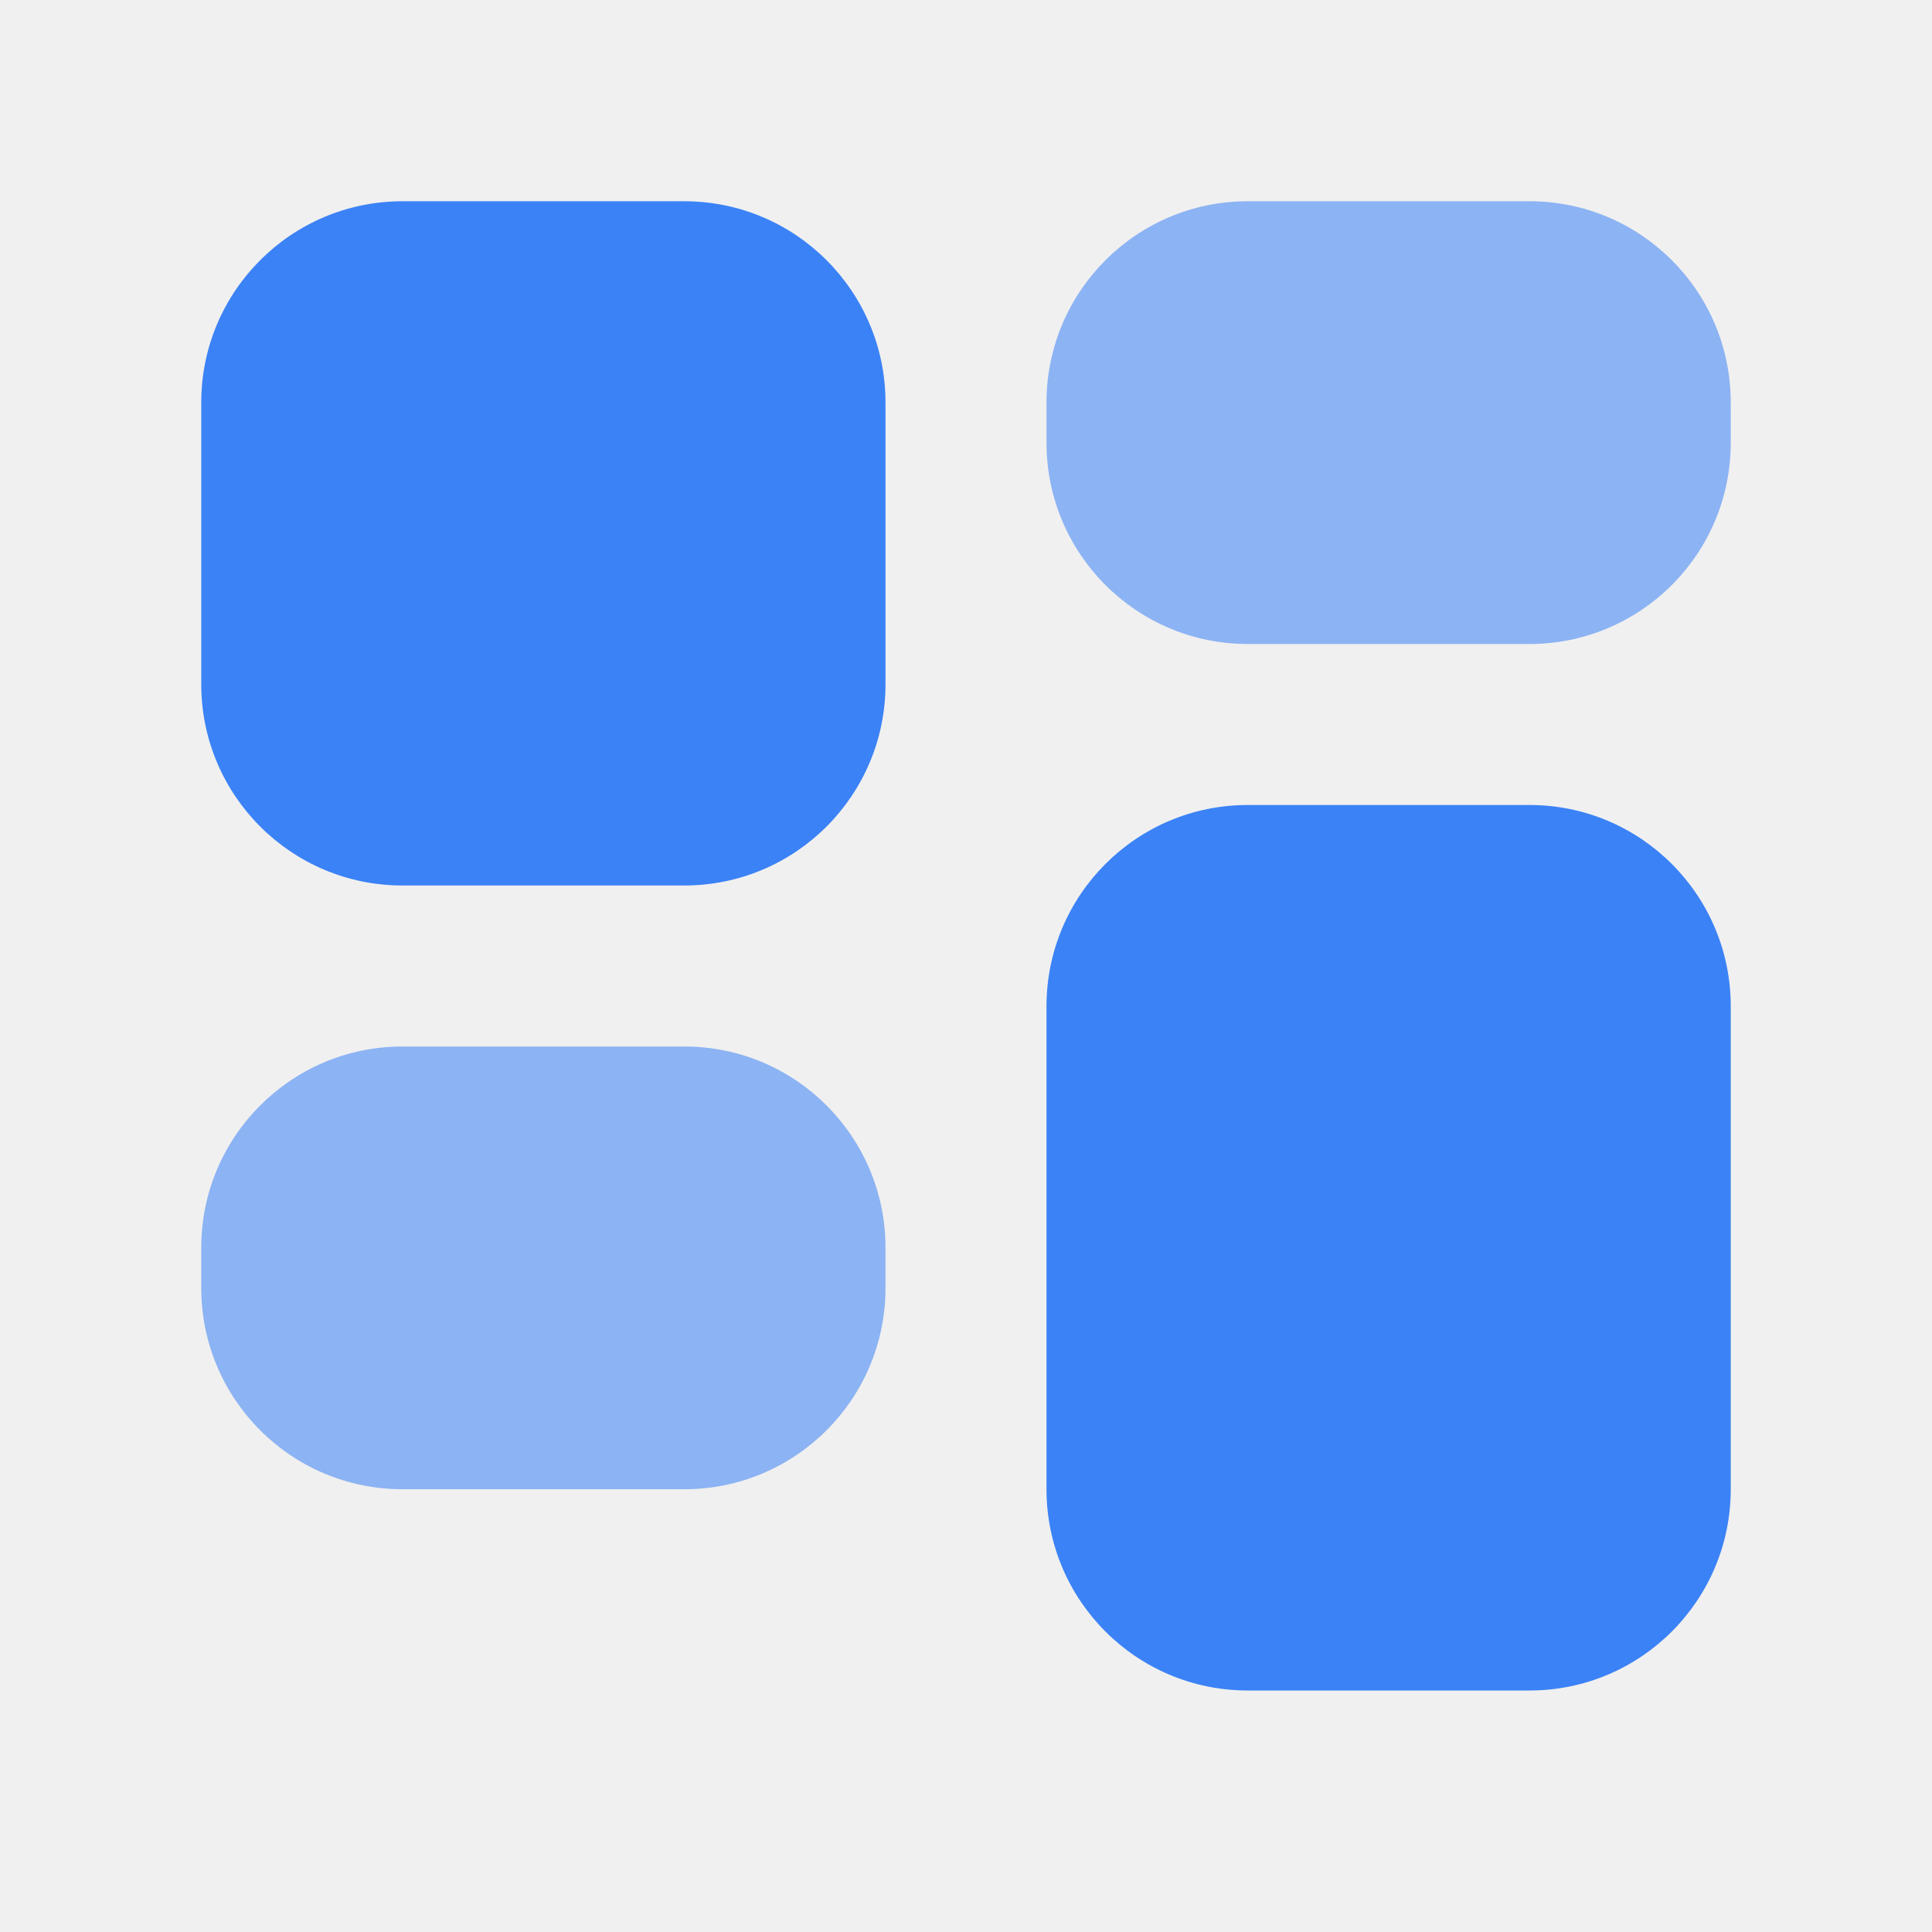
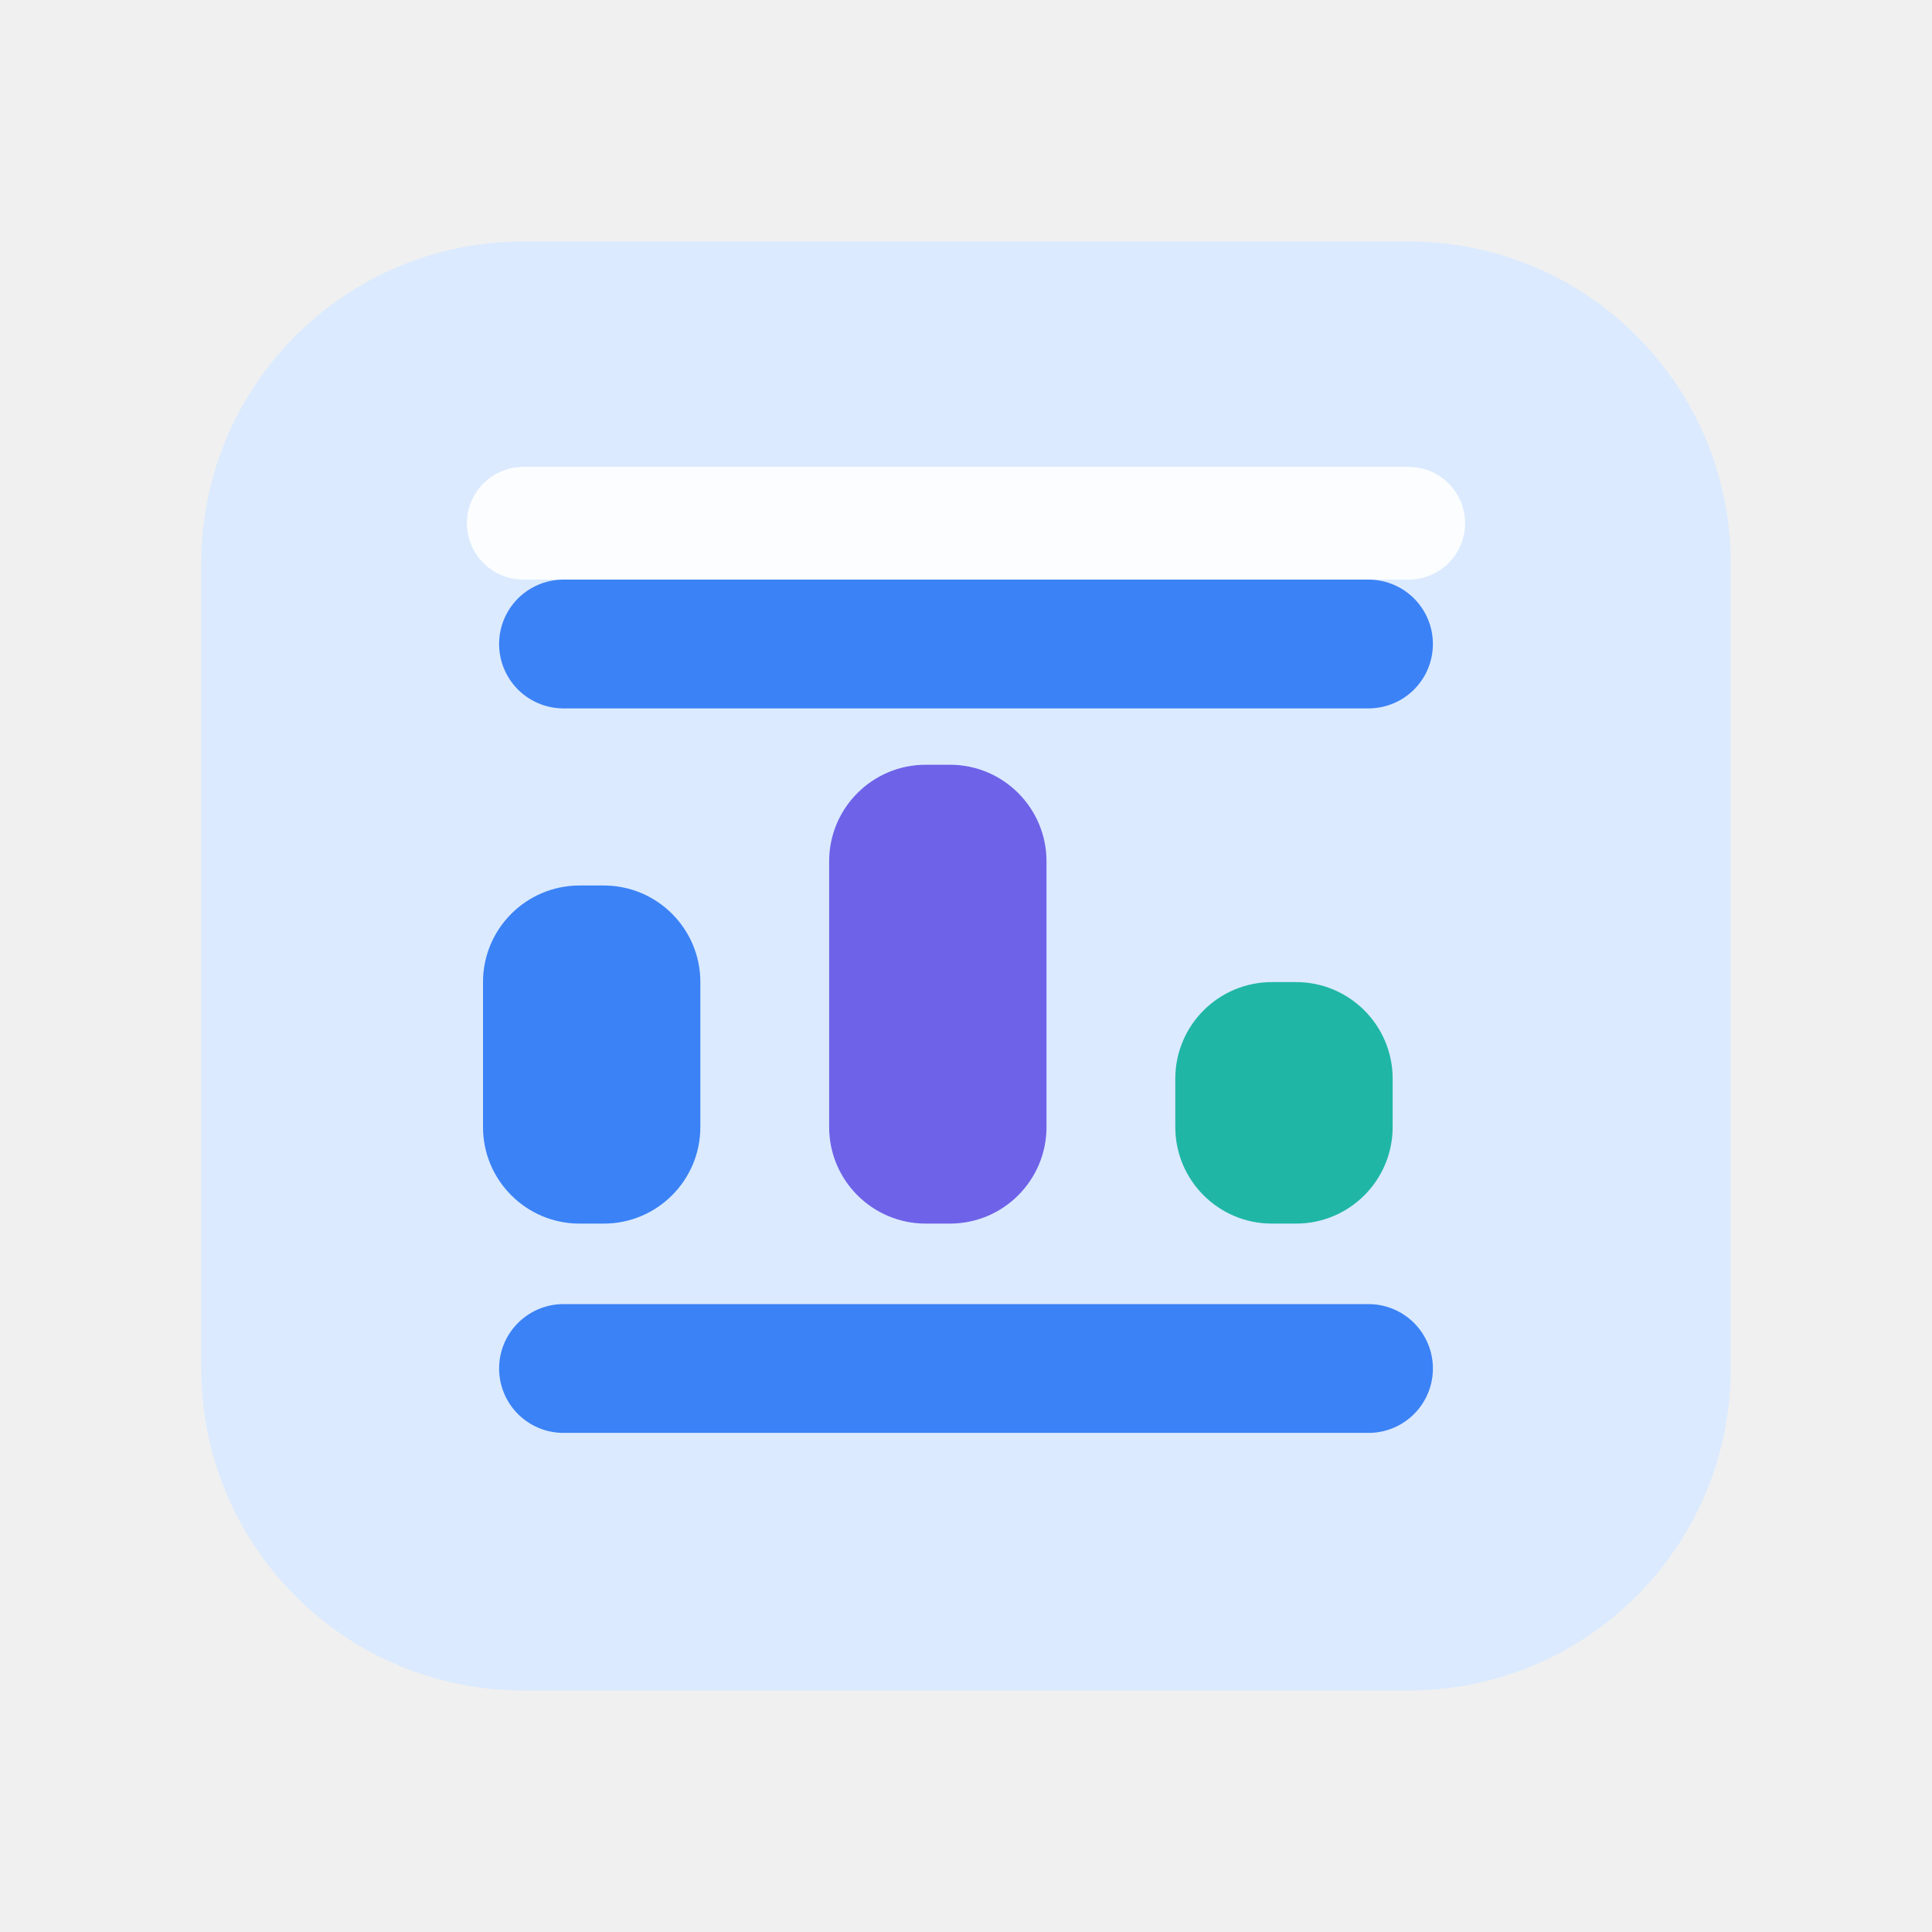
- <svg xmlns="http://www.w3.org/2000/svg" width="24" height="24" viewBox="0 0 24 24">
-   <rect x="2.5" y="2.5" width="8.5" height="8.5" rx="2.5" fill="#3B82F6" />
-   <rect x="13" y="2.5" width="8.5" height="5.5" rx="2.5" fill="#3B82F6" opacity="0.55" />
-   <rect x="2.5" y="13" width="8.5" height="5.5" rx="2.5" fill="#3B82F6" opacity="0.55" />
-   <rect x="13" y="10" width="8.5" height="11" rx="2.5" fill="#3B82F6" />
+ <svg xmlns="http://www.w3.org/2000/svg" width="24" height="24" viewBox="0 0 24 24" fill="none">
+   <rect x="2.5" y="3" width="19" height="18" rx="4" fill="#DBEAFE" />
+   <path d="M7 8H17M7 17H17" stroke="#3B82F6" stroke-width="1.6" stroke-linecap="round" />
+   <rect x="6" y="11" width="2.7" height="4.2" rx="1.2" fill="#3B82F6" />
+   <rect x="10.3" y="9.5" width="2.7" height="5.7" rx="1.2" fill="#6E62E8" />
+   <rect x="14.6" y="12.2" width="2.7" height="3" rx="1.2" fill="#1FB6A6" />
+   <path d="M6.5 6.5H17.5" stroke="#FFFFFF" stroke-width="1.4" stroke-linecap="round" opacity=".9" />
</svg>
